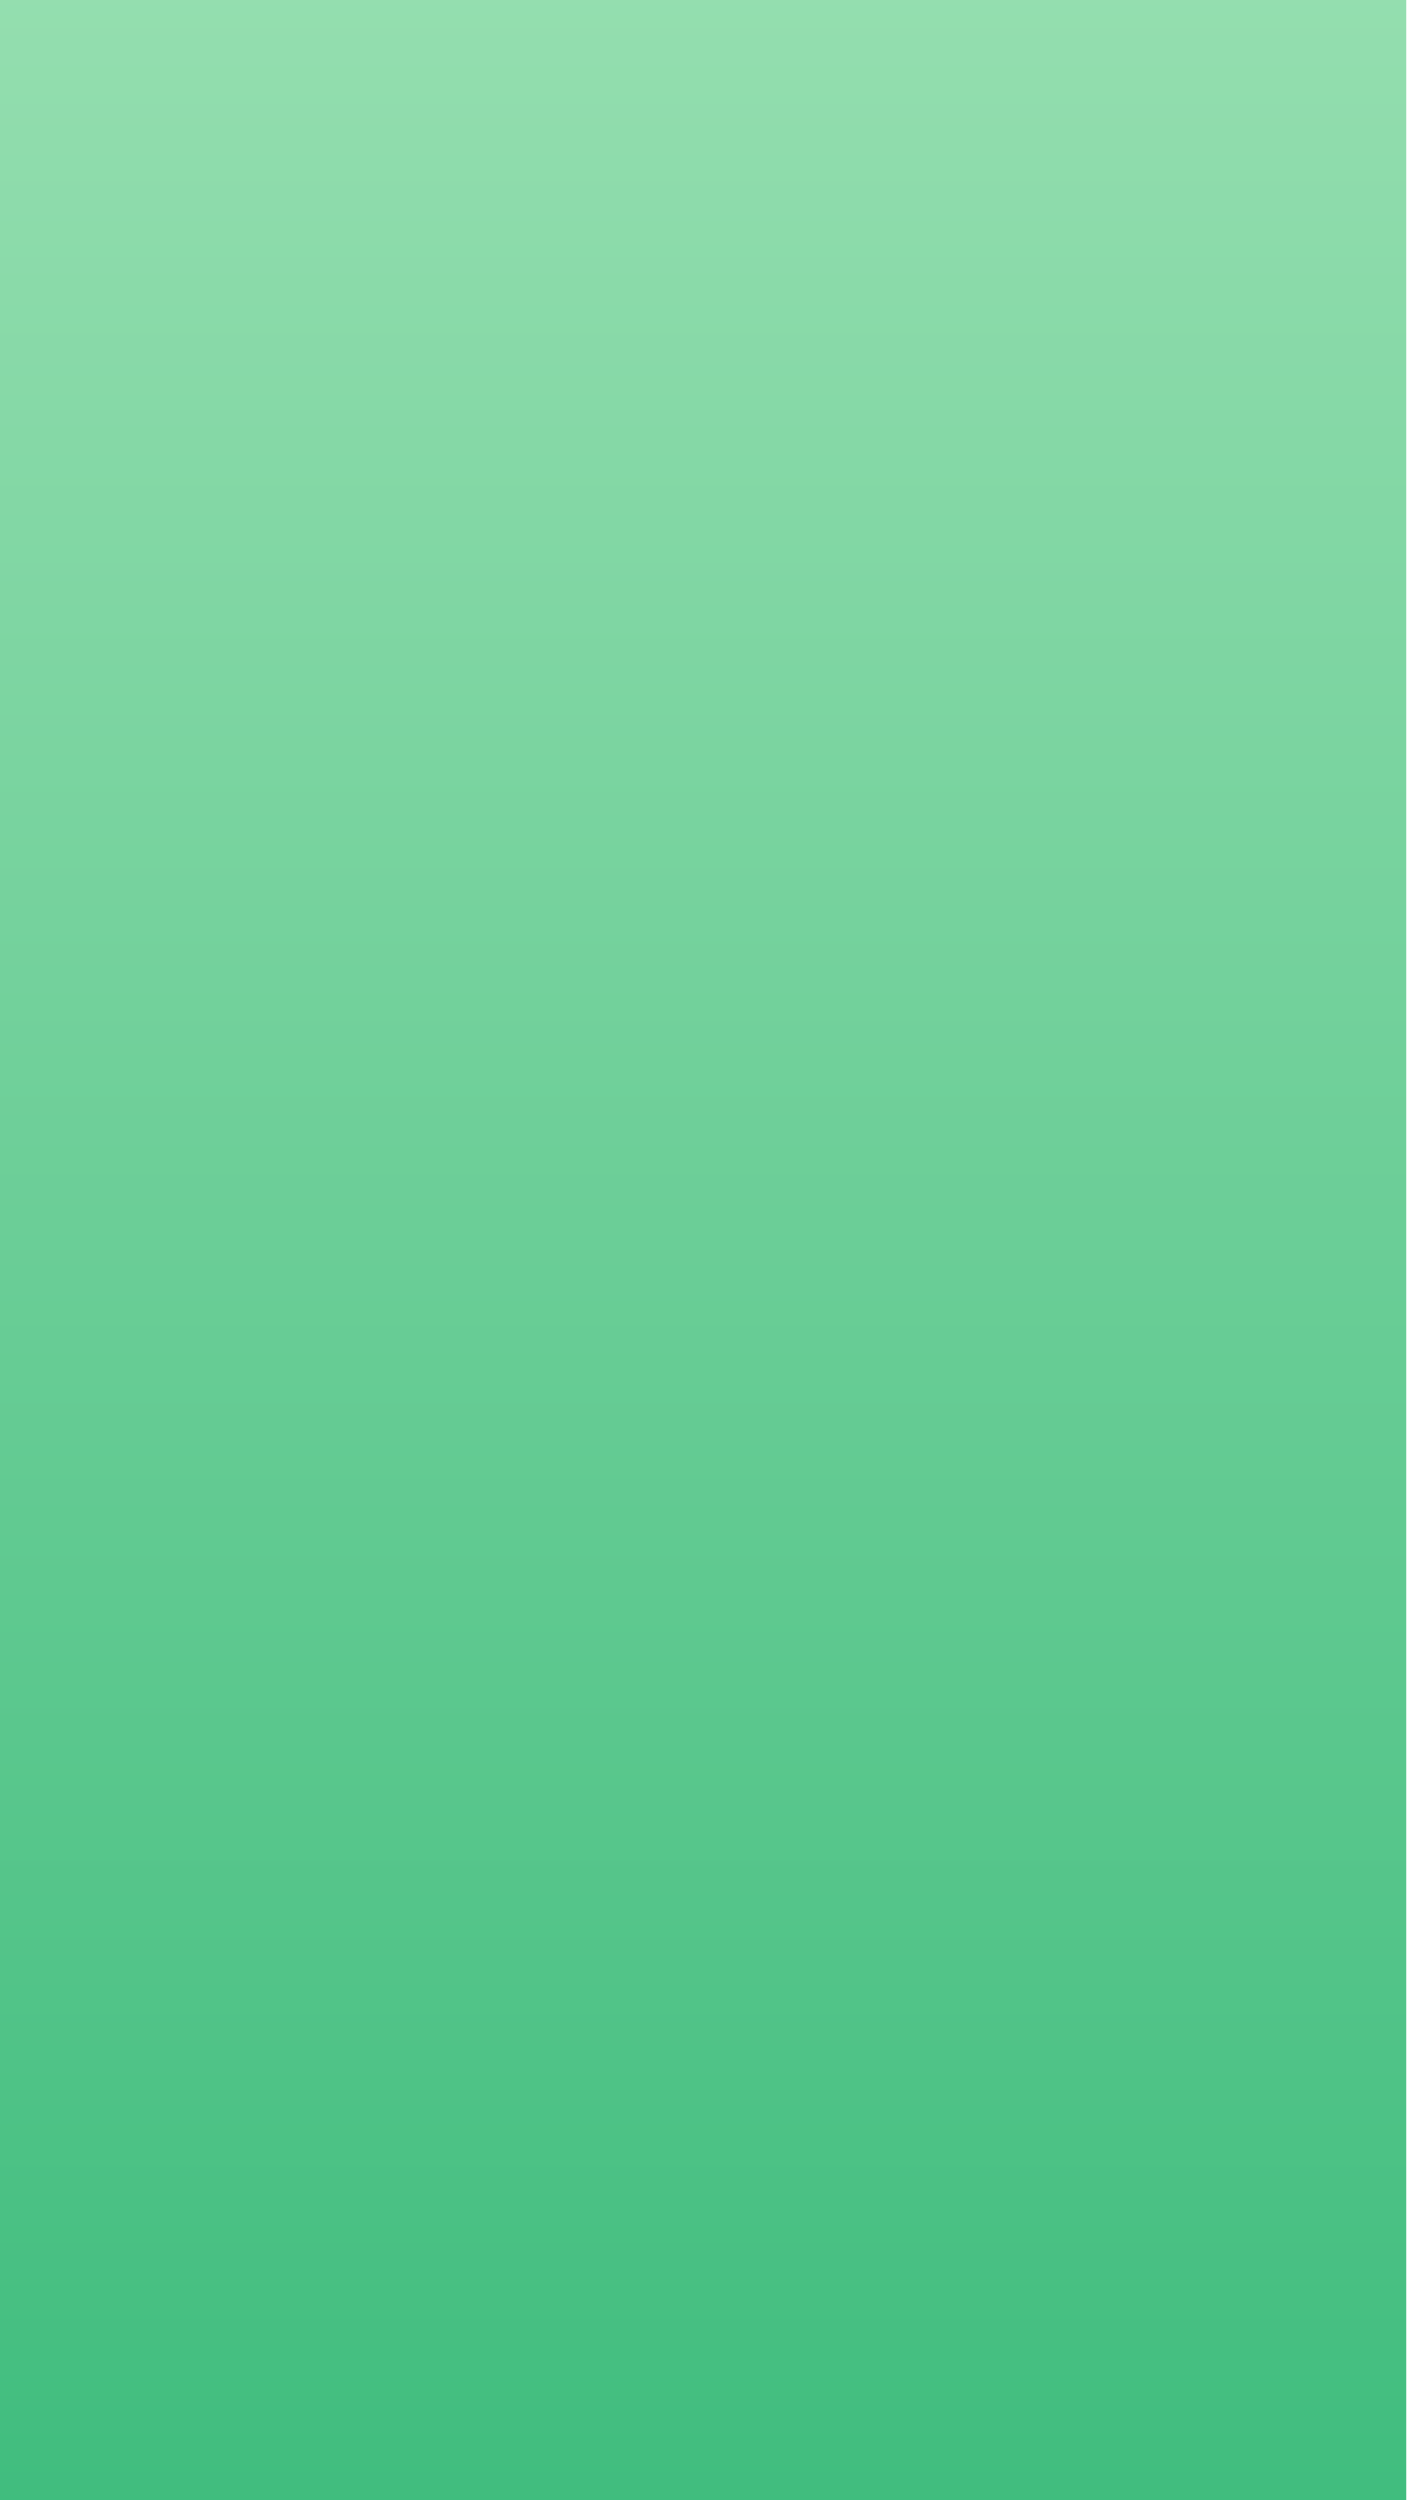
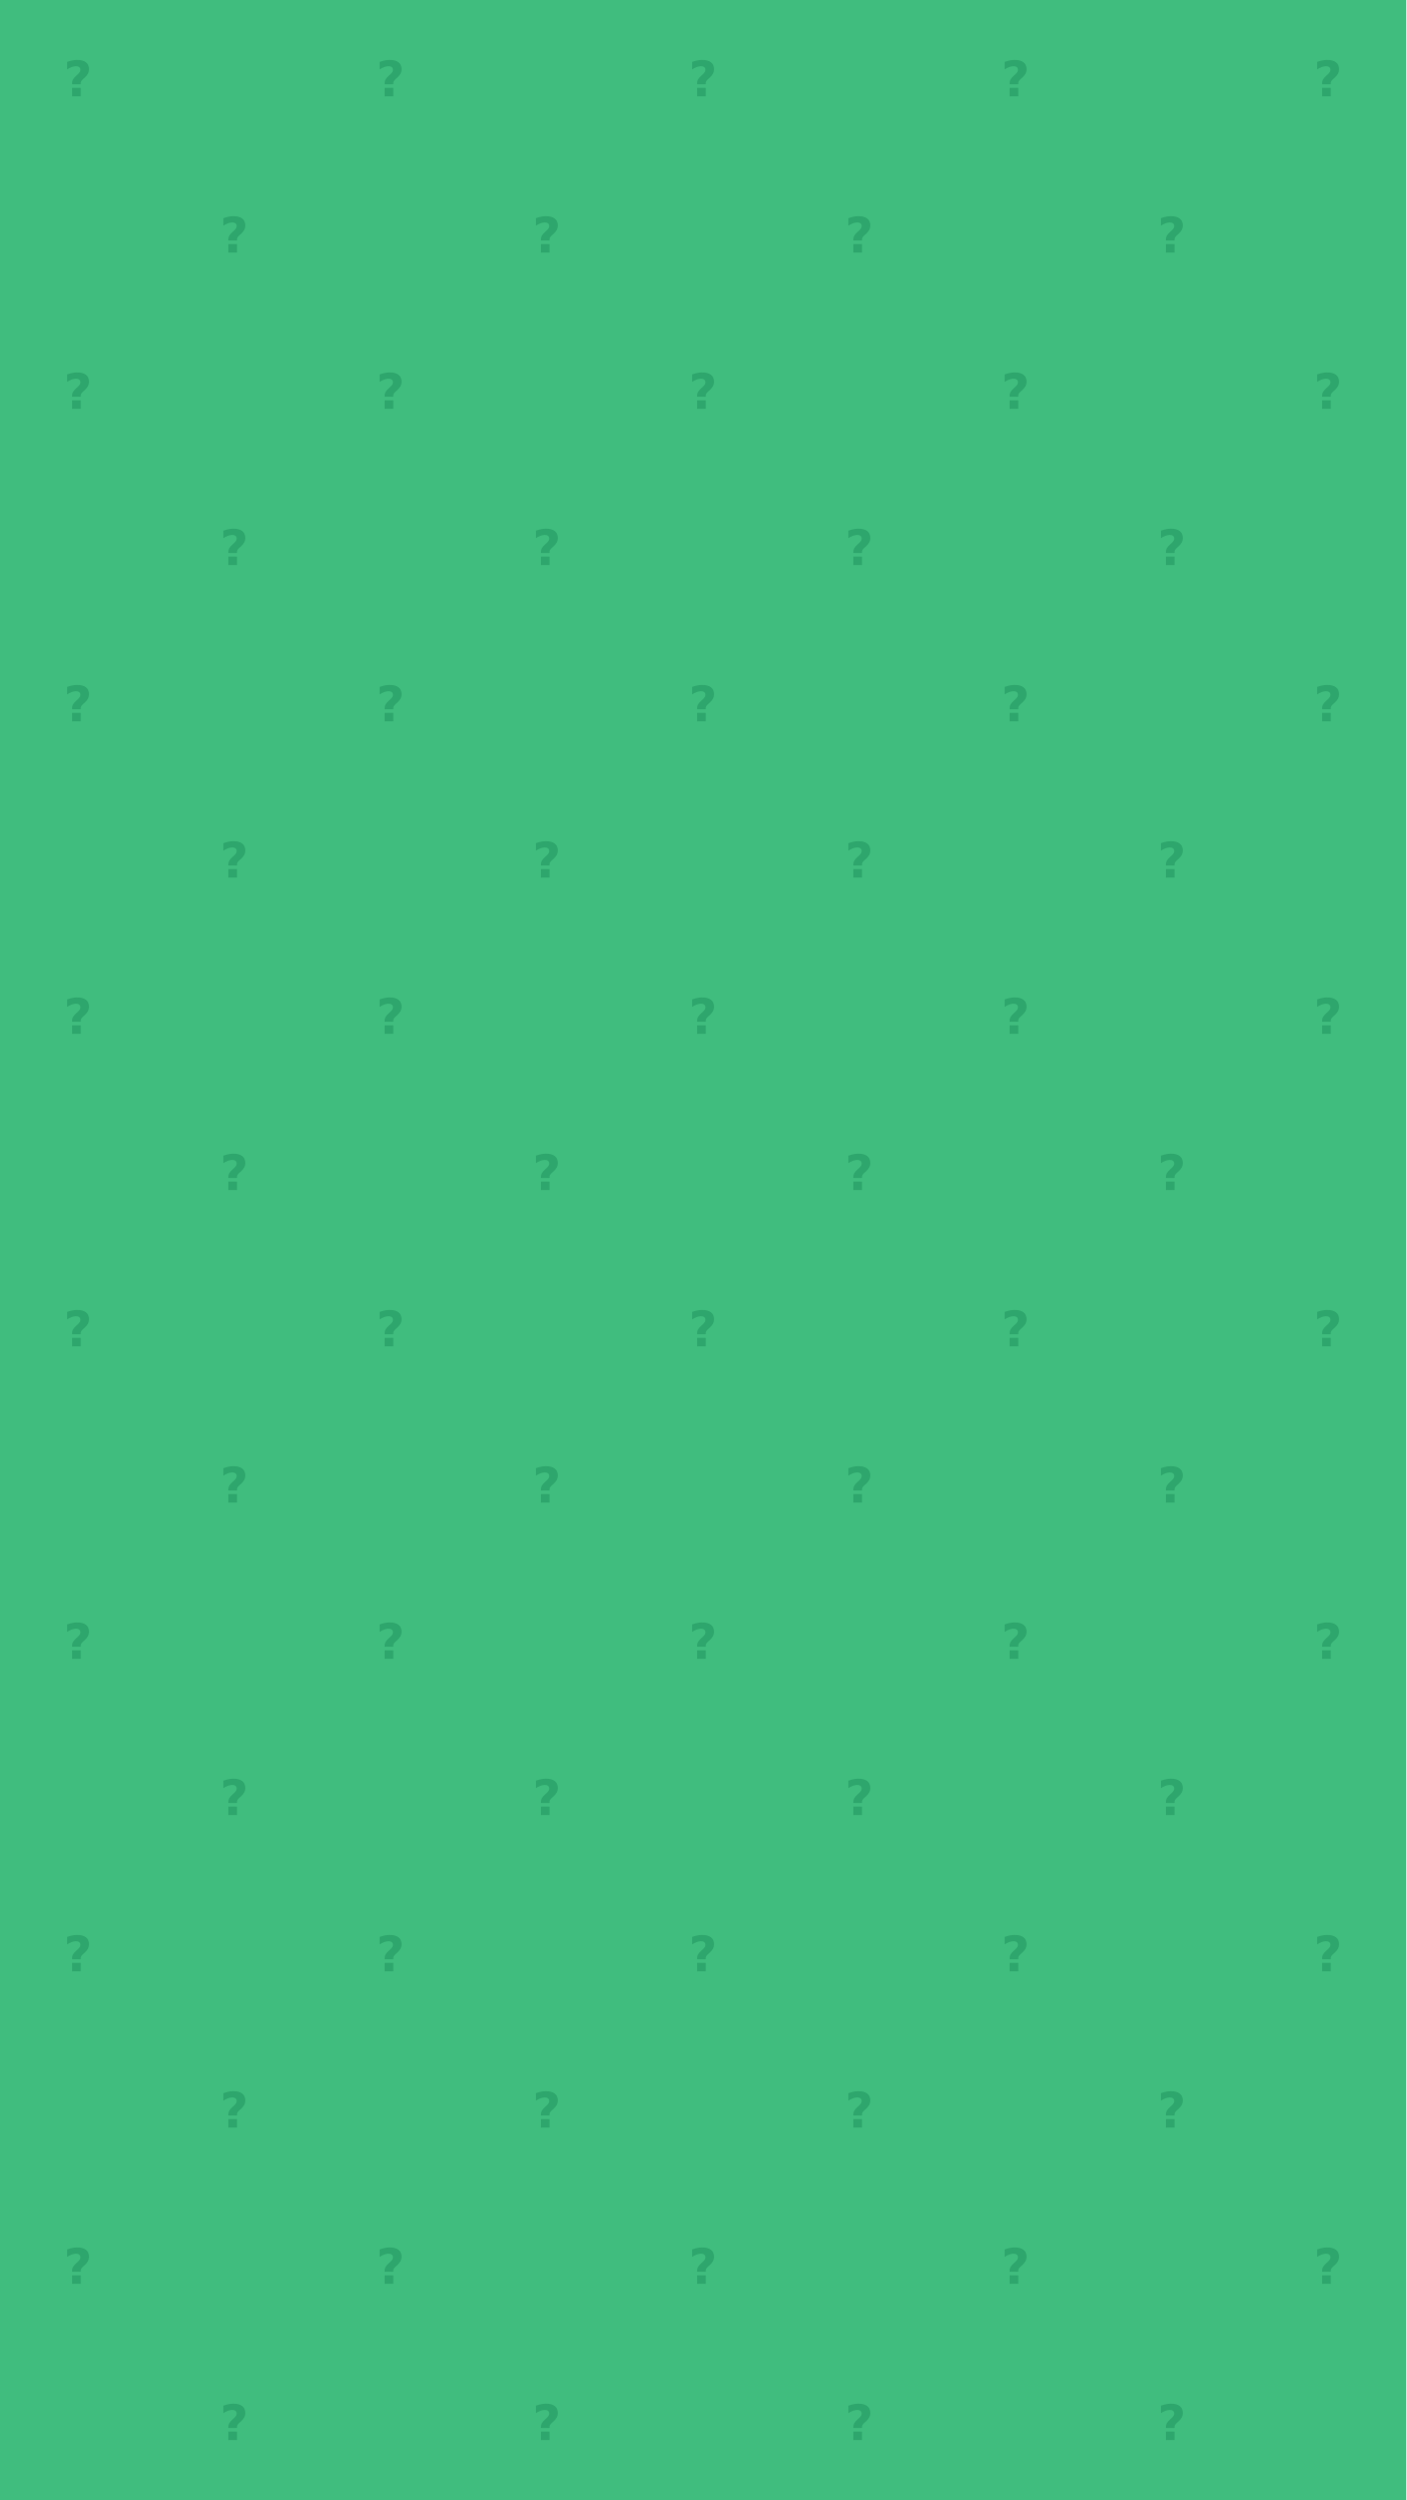
<svg xmlns="http://www.w3.org/2000/svg" width="1080" height="1920" viewBox="0 0 1080 1920">
  <defs>
-     <linearGradient id="bg" x1="0" y1="0" x2="0" y2="1">
-       <stop offset="0" stop-color="#94DEAF" />
-       <stop offset="1" stop-color="#40BD7E" />
-     </linearGradient>
+     <pattern id="pat" width="240" height="240" patternUnits="userSpaceOnUse">
+       <path d="M709 504H348V553Q348 635 381.0 698.5Q414 762 520 860L584 918Q641 970 667.5 1016.0Q694 1062 694 1108Q694 1178 646.0 1217.5Q598 1257 512 1257Q431 1257 337.0 1223.5Q243 1190 141 1124V1438Q262 1480 362.0 1500.0Q462 1520 555 1520Q799 1520 927.0 1420.5Q1055 1321 1055 1130Q1055 1032 1016.0 954.5Q977 877 883 788L819 731Q751 669 730.0 631.5Q709 594 709 549ZM348 356H709V0H348Z" fill="#168654" fill-opacity="0.4" transform="translate(60,60) scale(0.0184,-0.0184) translate(-598.0,-760.0)" />
+       <path d="M709 504H348V553Q348 635 381.0 698.5Q414 762 520 860L584 918Q641 970 667.5 1016.0Q694 1062 694 1108Q694 1178 646.0 1217.5Q598 1257 512 1257Q431 1257 337.0 1223.5Q243 1190 141 1124V1438Q262 1480 362.0 1500.0Q462 1520 555 1520Q799 1520 927.0 1420.5Q1055 1321 1055 1130Q1055 1032 1016.0 954.5Q977 877 883 788L819 731Q751 669 730.0 631.5Q709 594 709 549ZM348 356H709V0H348Z" fill="#168654" fill-opacity="0.4" transform="translate(180,180) scale(0.0184,-0.0184) translate(-598.0,-760.0)" />
+     </pattern>
  </defs>
-   <rect width="1080" height="1920" fill="url(#bg)" />
+   <rect width="1080" height="1920" fill="#40BD7E" />
+   <rect width="1080" height="1920" fill="url(#pat)" />
</svg>
